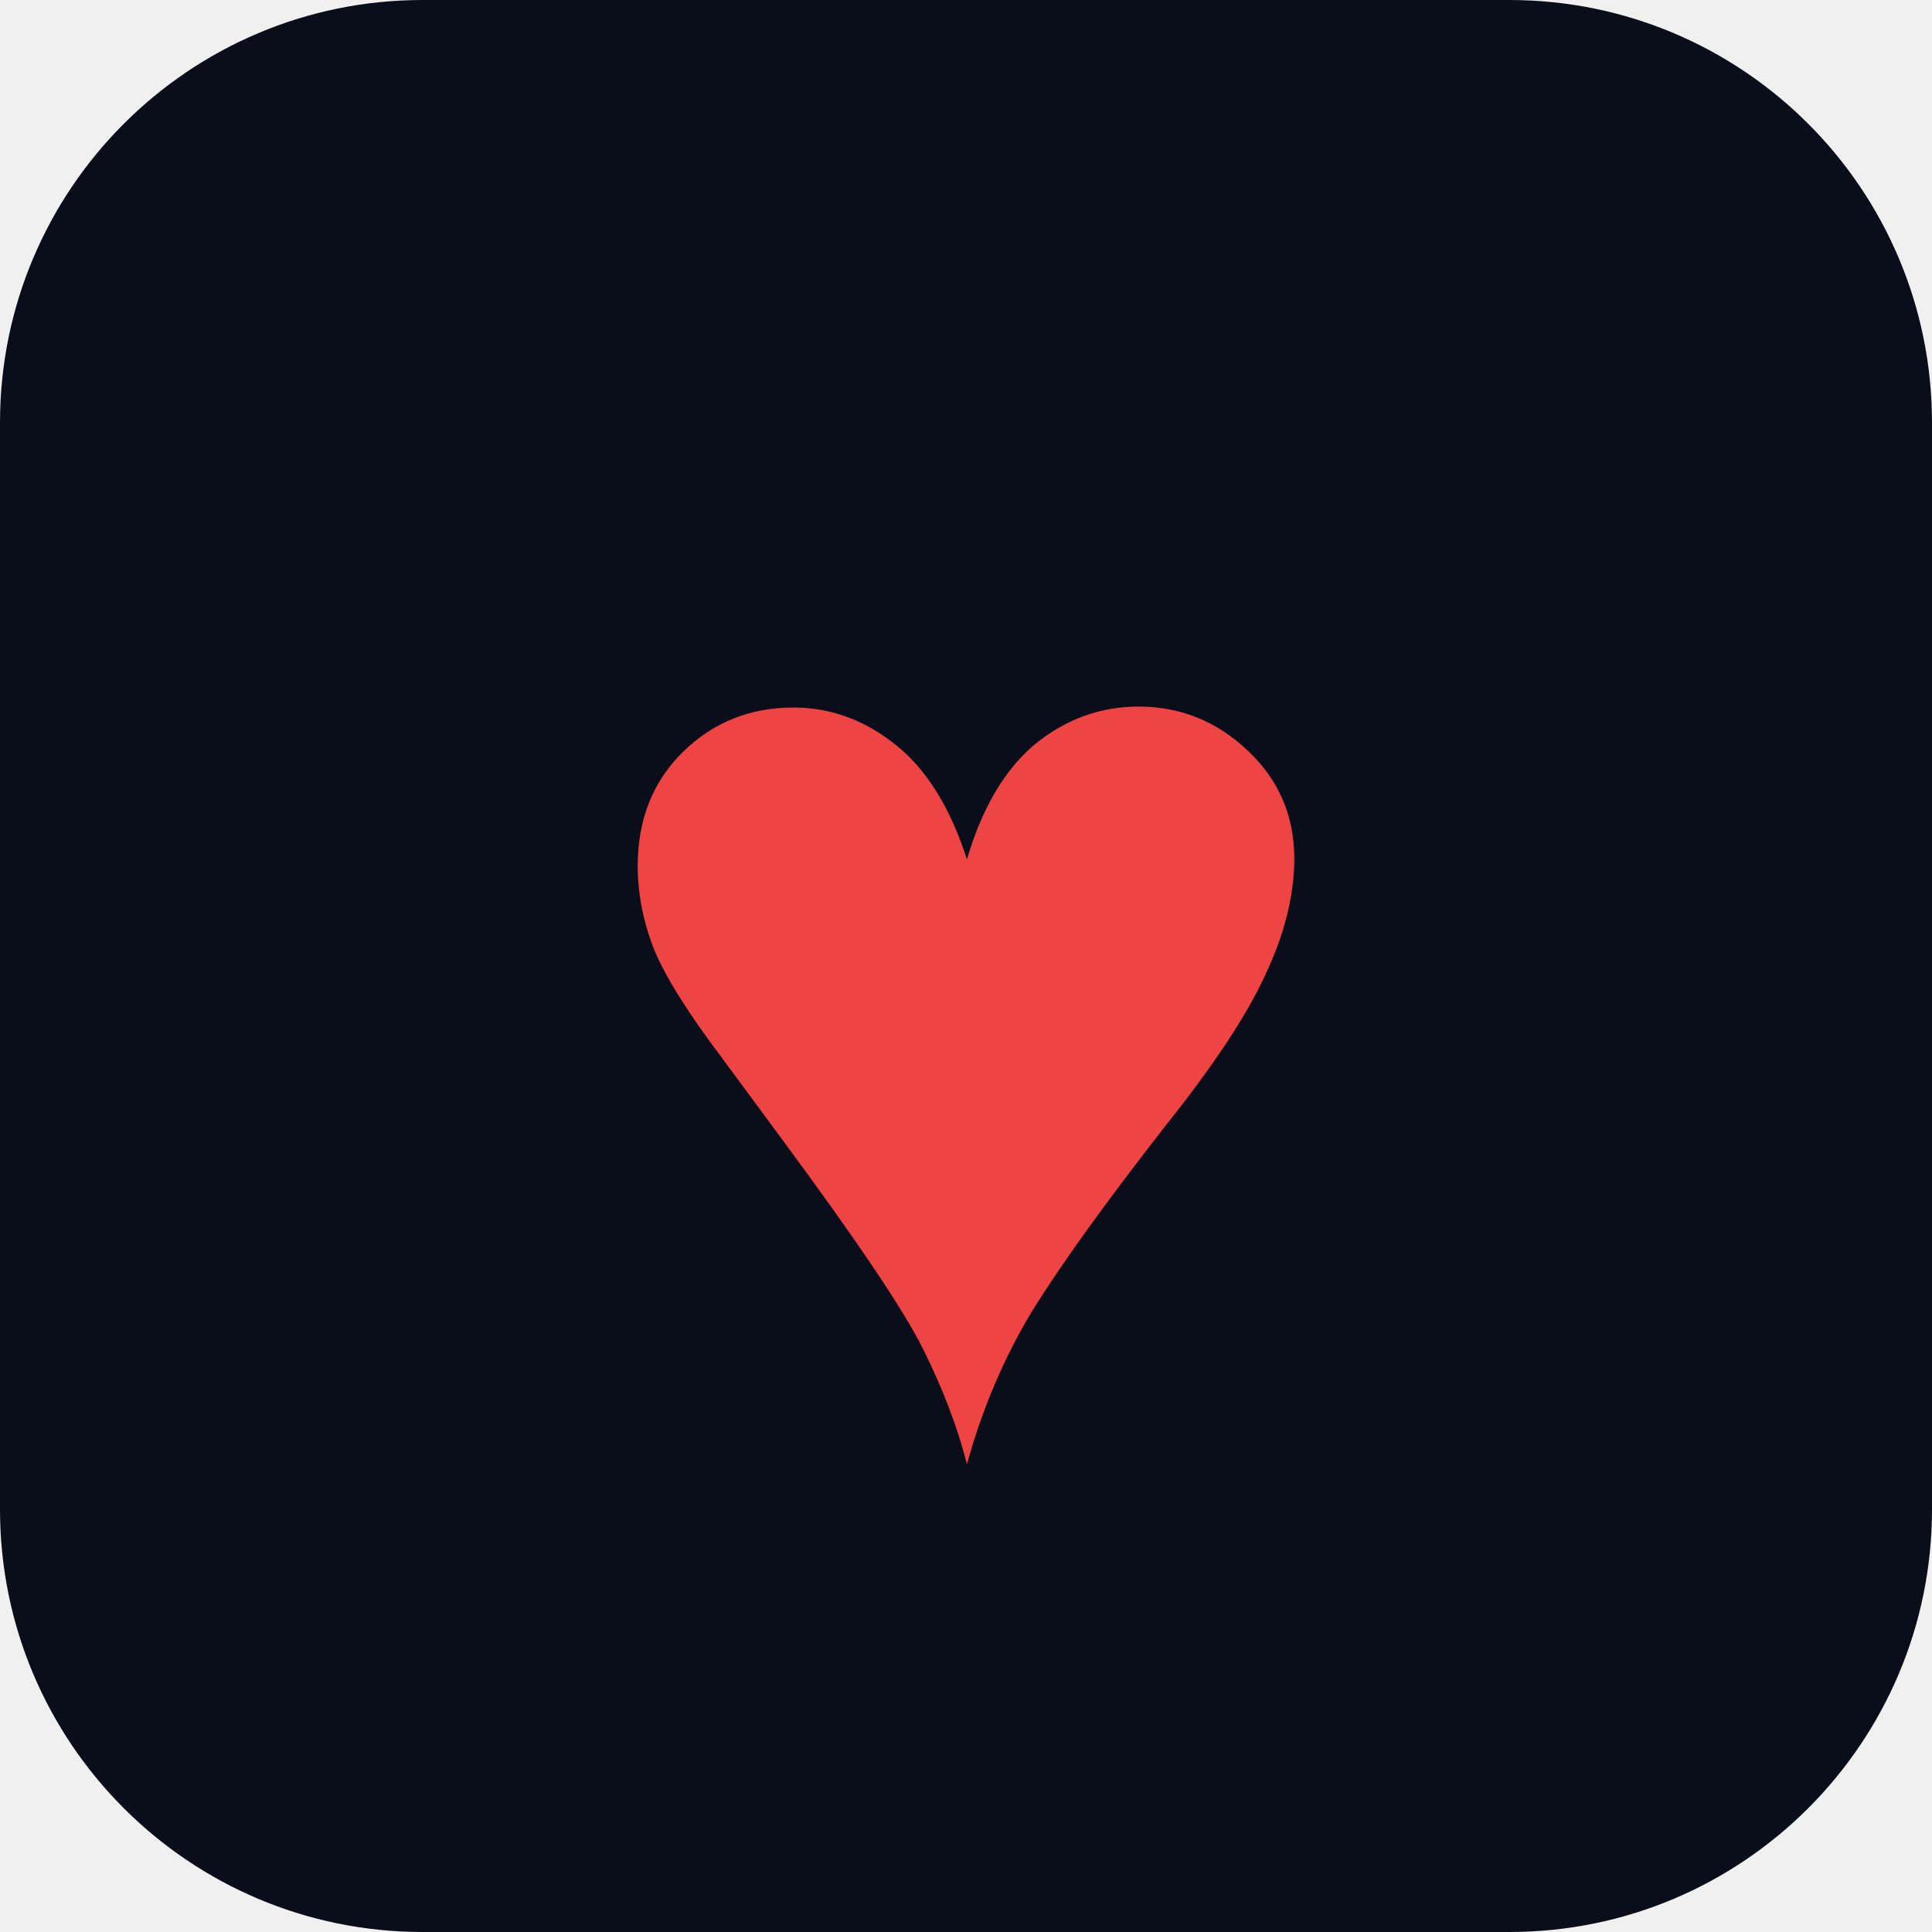
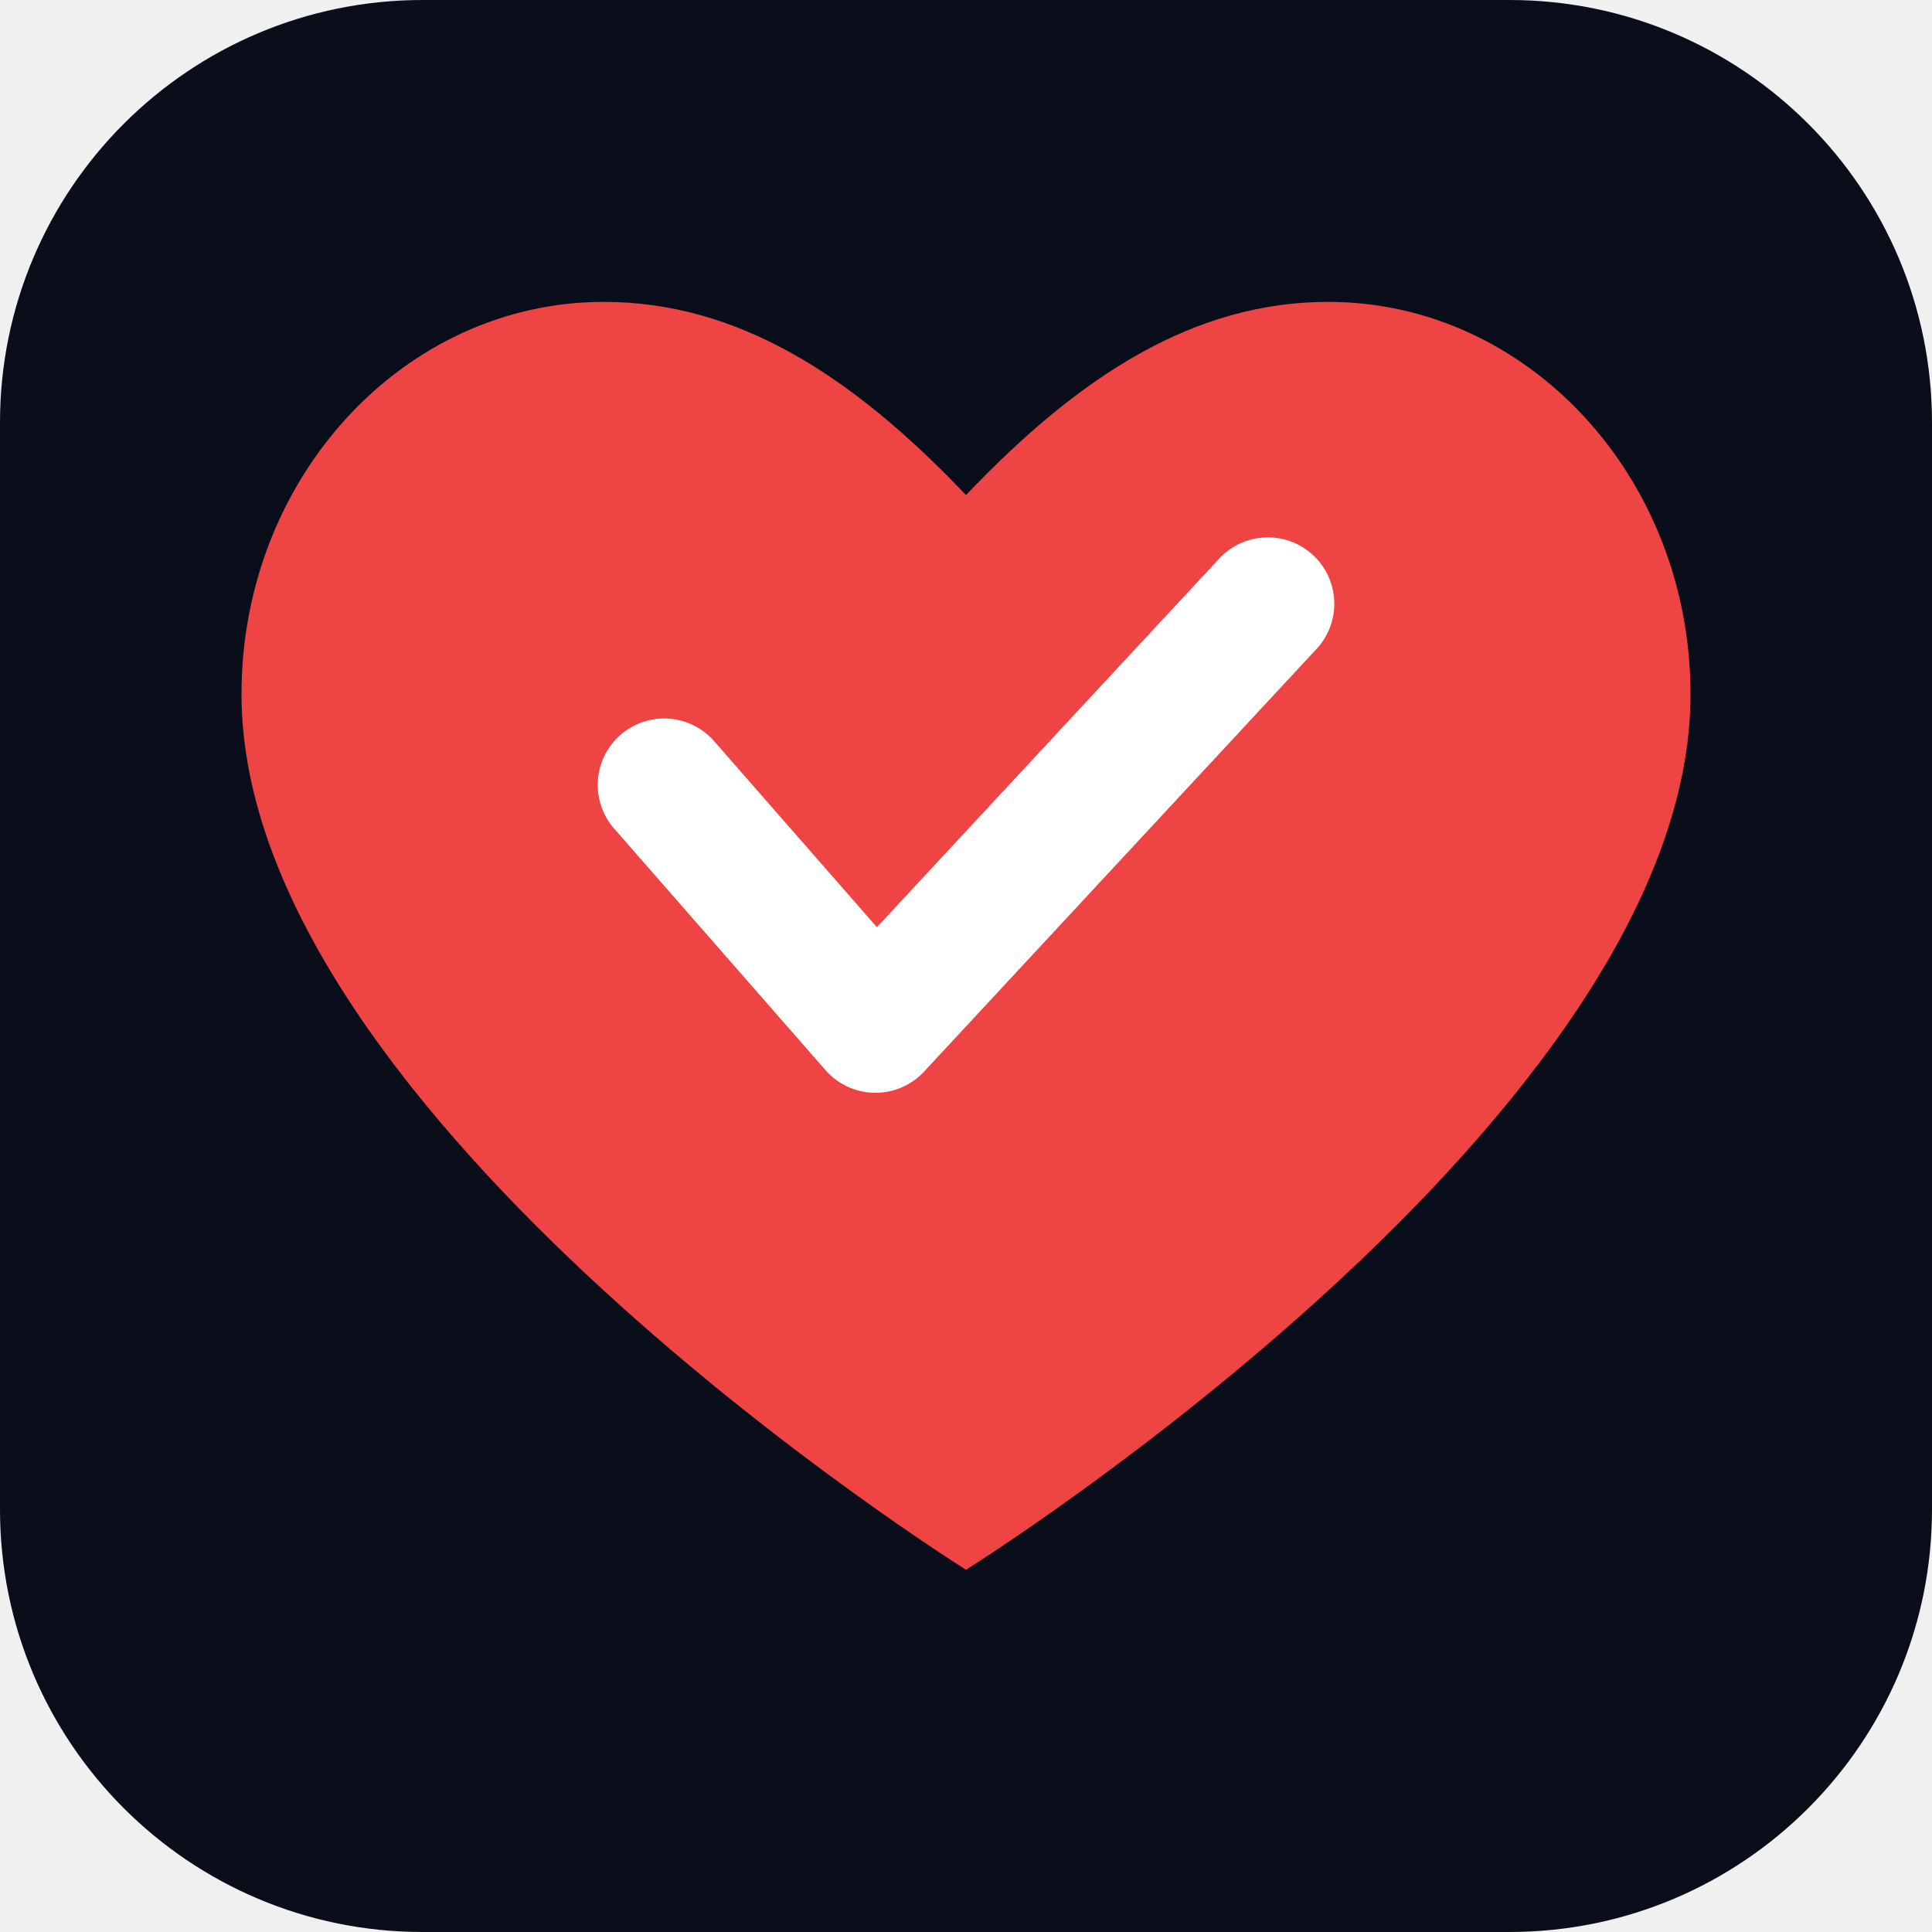
<svg xmlns="http://www.w3.org/2000/svg" viewBox="0 0 32 32">
  <rect width="32" height="32" rx="7" fill="#0a0e1a" />
-   <text x="16" y="24" text-anchor="middle" font-size="22" font-family="Arial,sans-serif" font-weight="900" fill="#ef4444">♥</text>
+   <path d="M16 26 C16 26 4 18.5 4 11.5 C4 7.9 6.7 5 10 5 C12.2 5 14.1 6.2 16 8.2 C17.9 6.2 19.8 5 22 5 C25.3 5 28 7.9 28 11.5 C28 18.5 16 26 16 26Z" fill="#ef4444" />
+   <polyline points="11,13 14.5,17 21,10" fill="none" stroke="#fff" stroke-width="2.2" stroke-linecap="round" stroke-linejoin="round" />
</svg>
